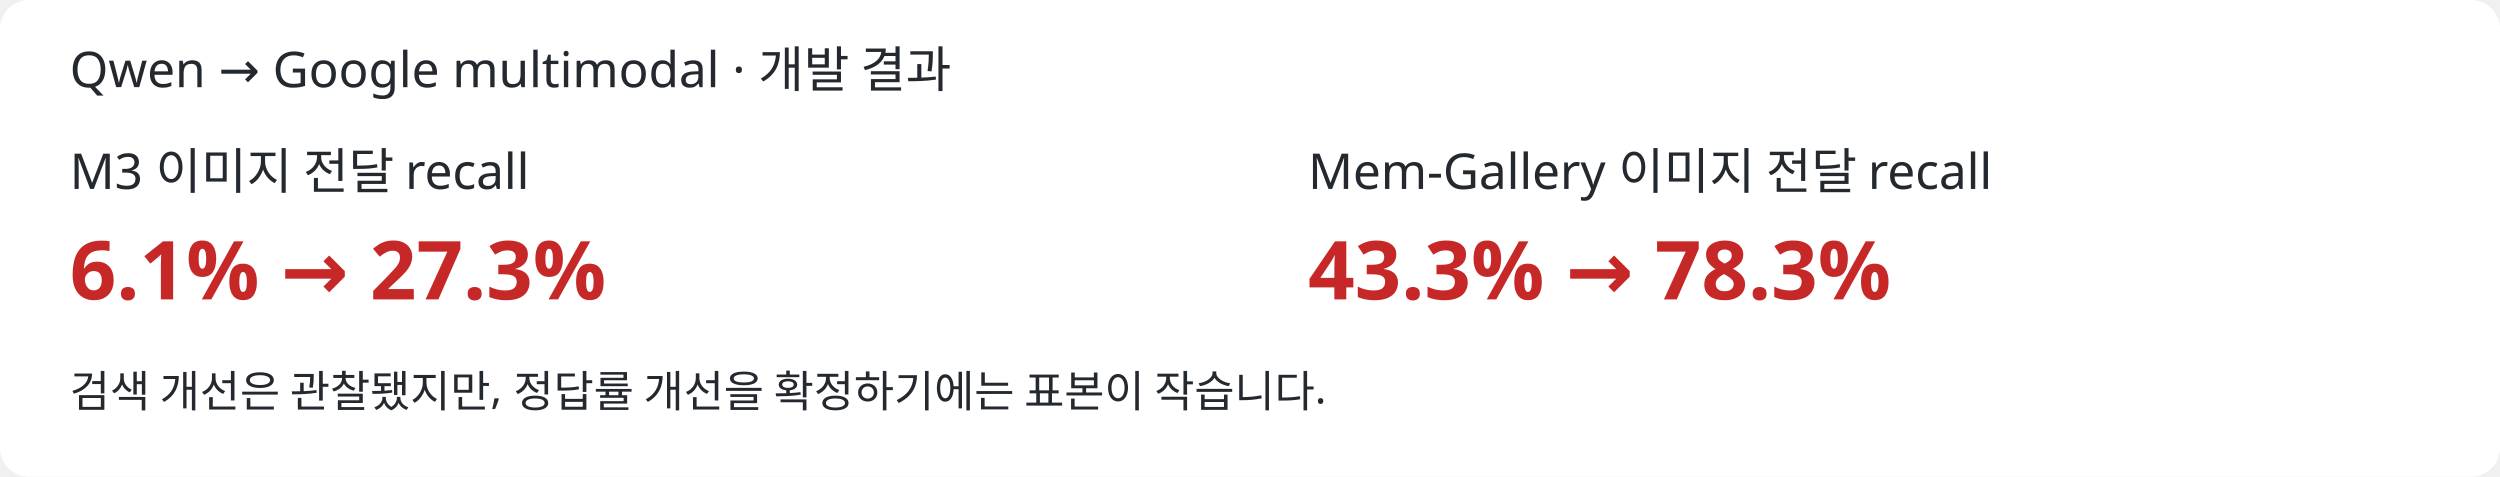
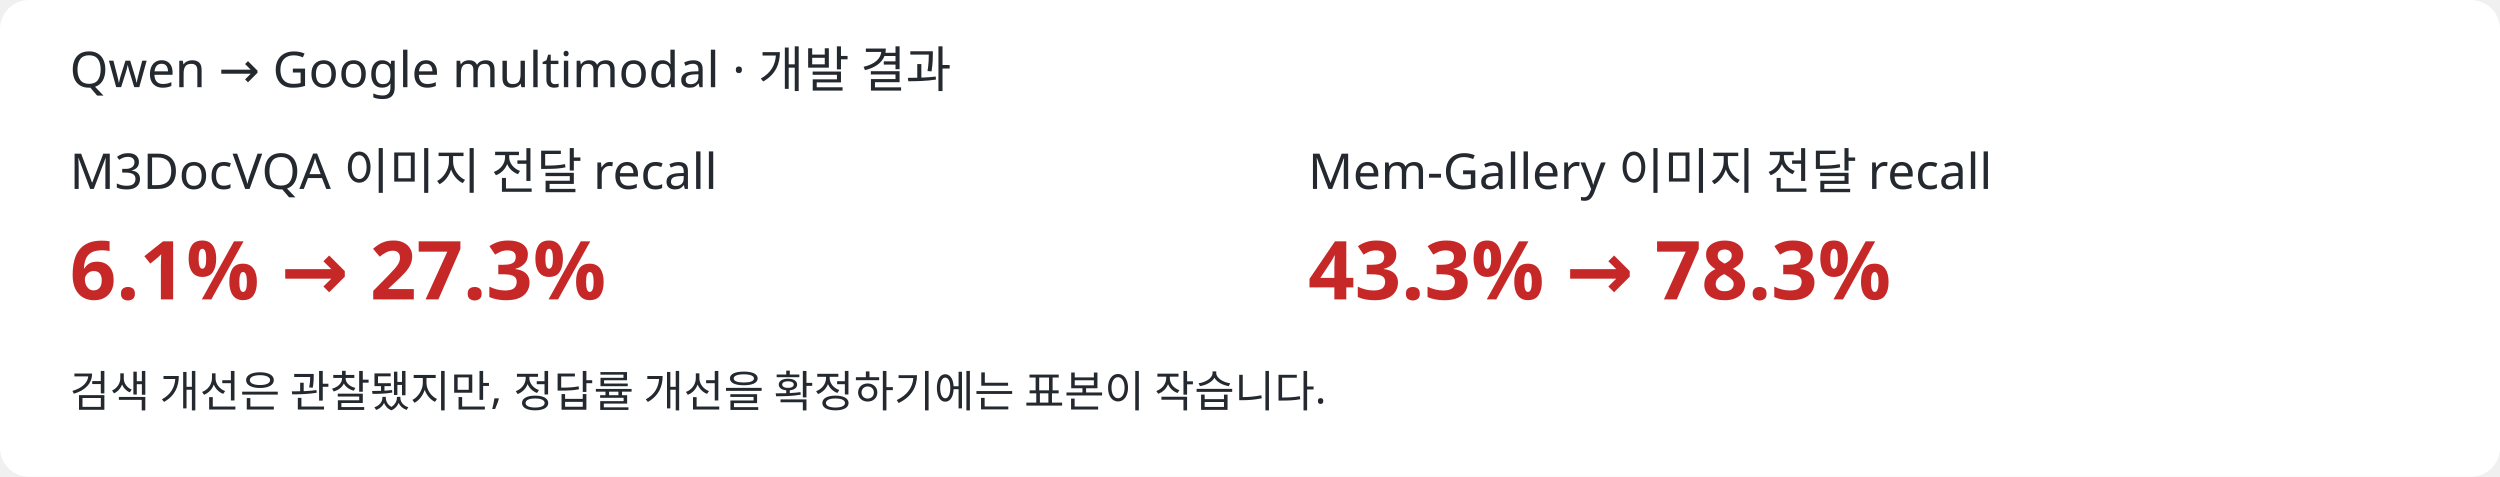
<svg xmlns="http://www.w3.org/2000/svg" width="860" height="164" viewBox="0 0 860 164">
  <rect width="860" height="164" rx="10" fill="#fff" />
  <g font-family="sans-serif" font-size="17" fill="#24292f">
    <text x="24" y="30">Qwen → Google multimodal · 개발 결과</text>
-     <text x="24" y="65">M3 이미지 전달 recall</text>
+     <text x="24" y="65">M3DocVQA 이미지 전달 recall</text>
    <text x="450" y="65">Mem-Gallery 이미지 전달 recall</text>
  </g>
  <g font-family="sans-serif" font-size="28" font-weight="700" fill="#c62828">
    <text x="24" y="103">6.1% → 27.3%</text>
    <text x="450" y="103">43.3% → 78.3%</text>
  </g>
  <text x="24" y="140" font-family="sans-serif" font-size="15" fill="#24292f">검색 개선은 관찰됐지만, 정답률 개선을 확정하기에는 표본이 작습니다.</text>
</svg>
